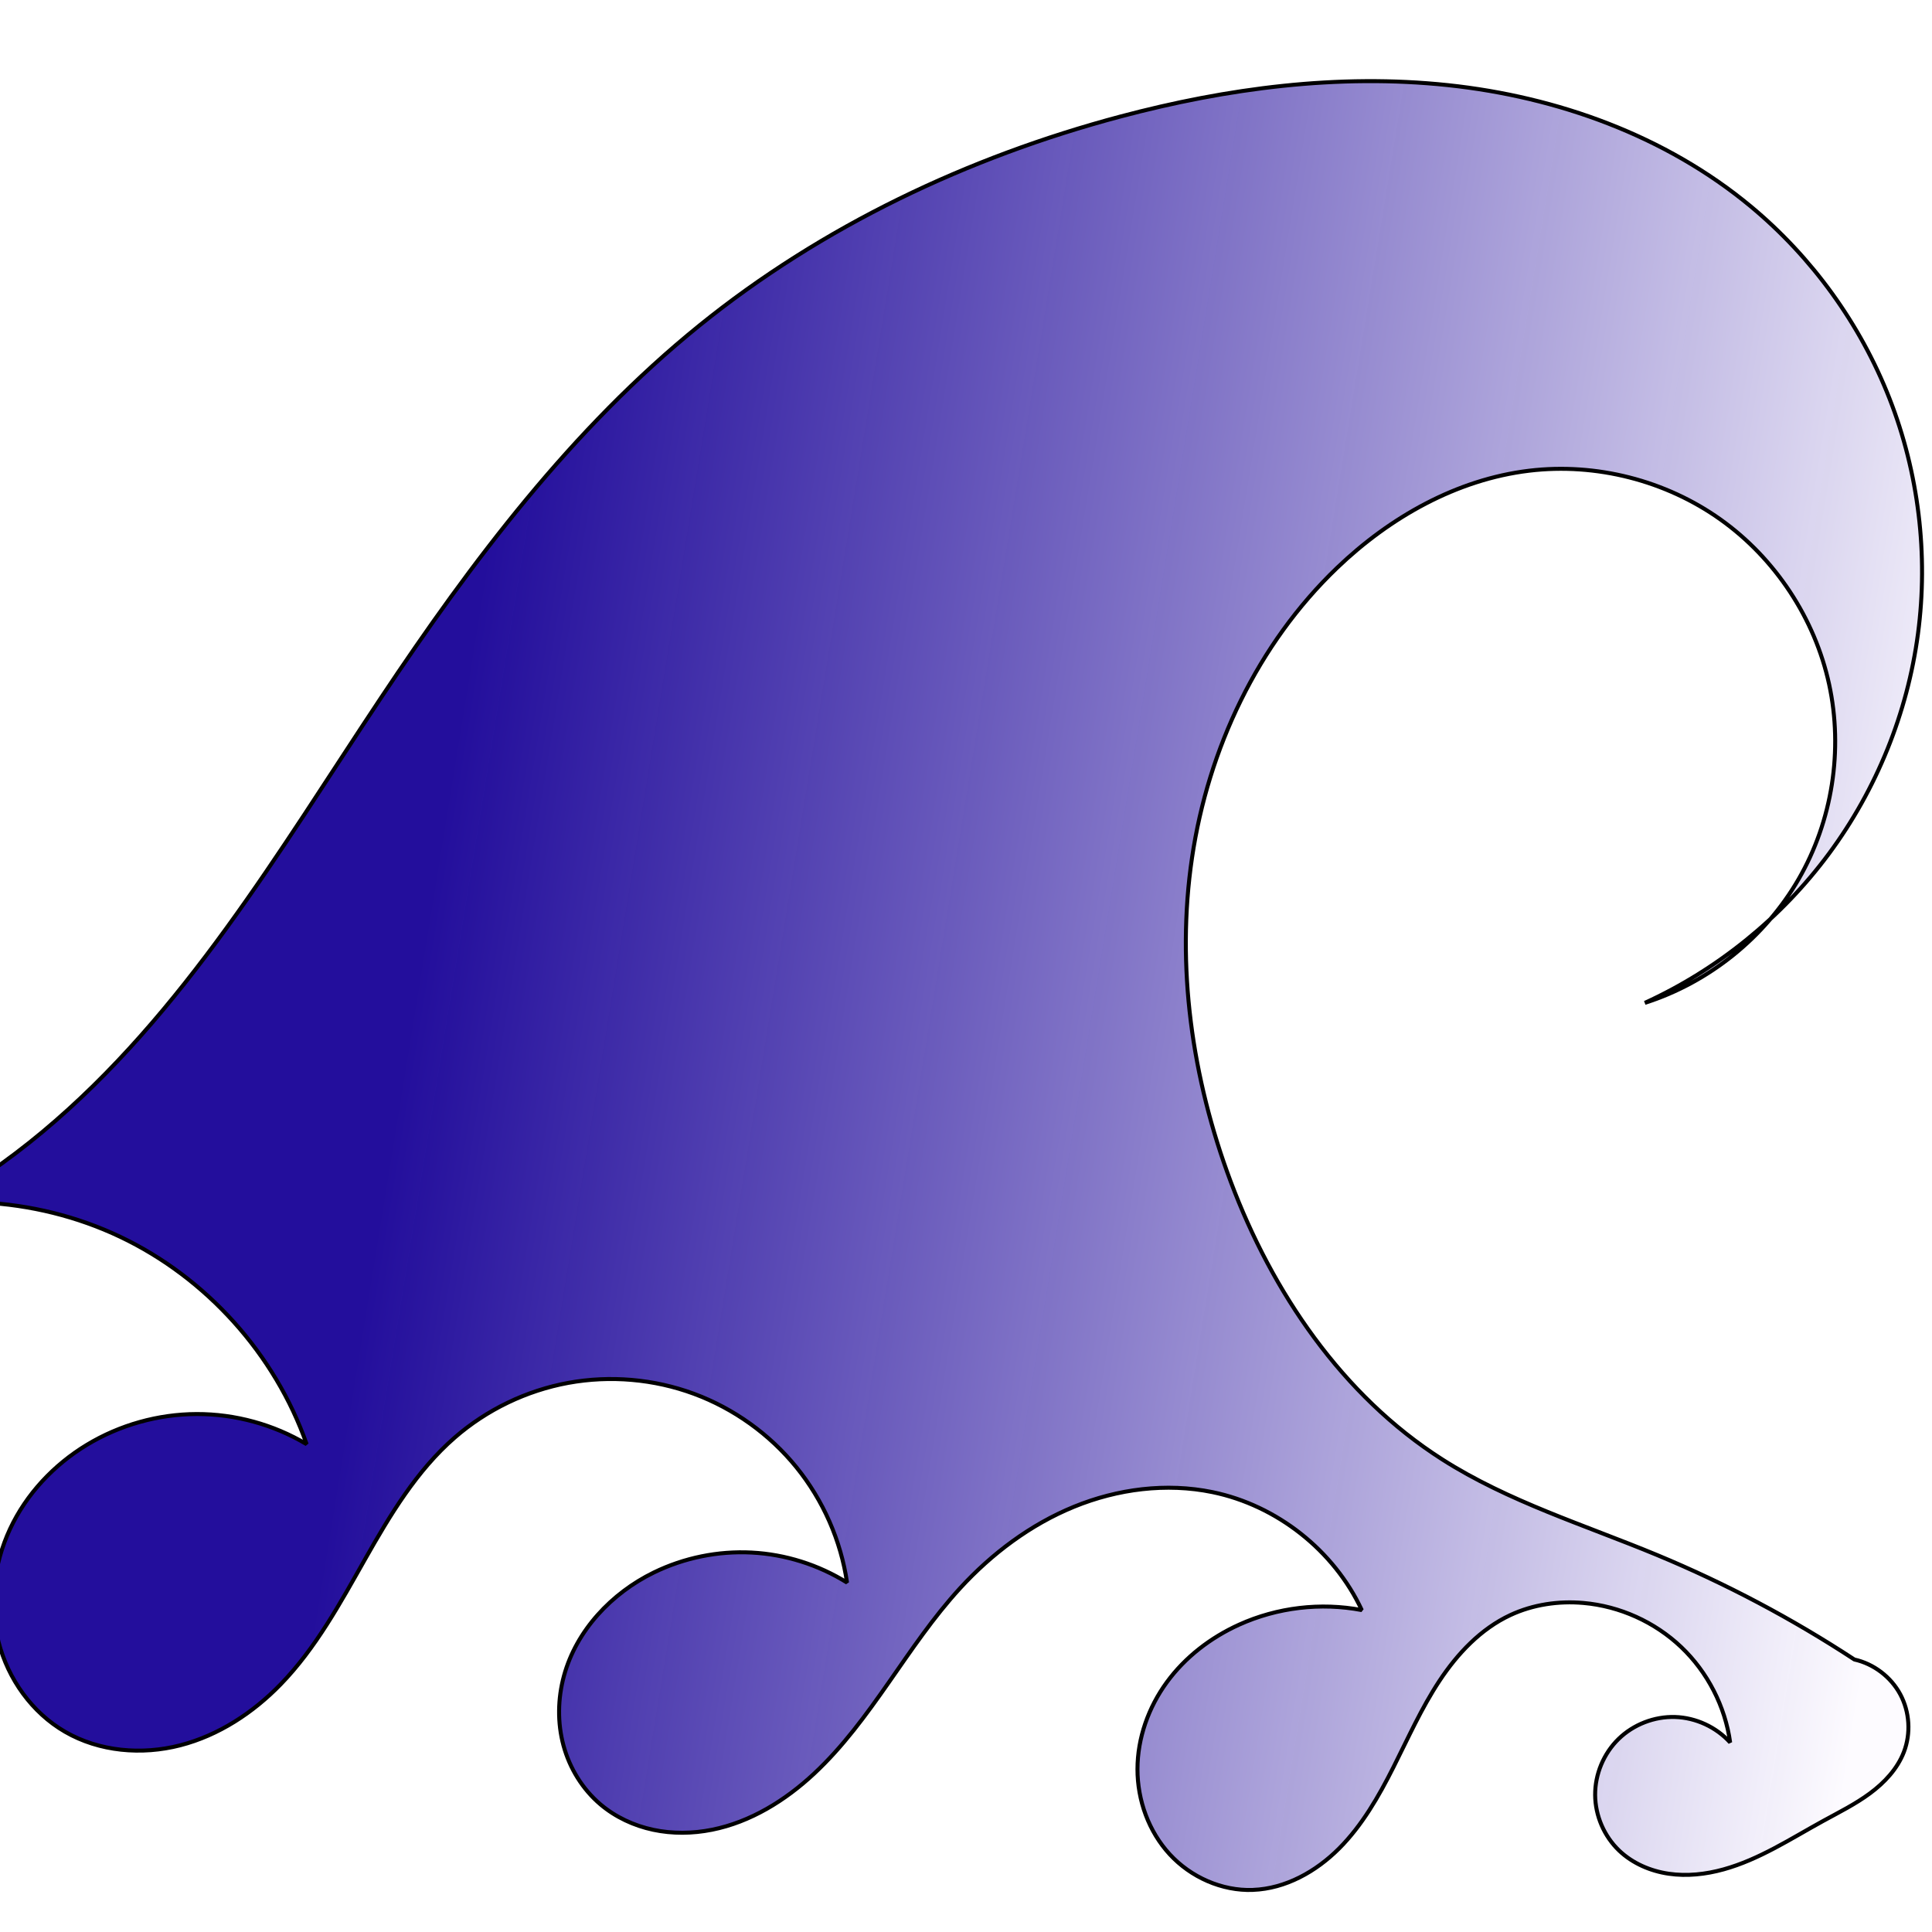
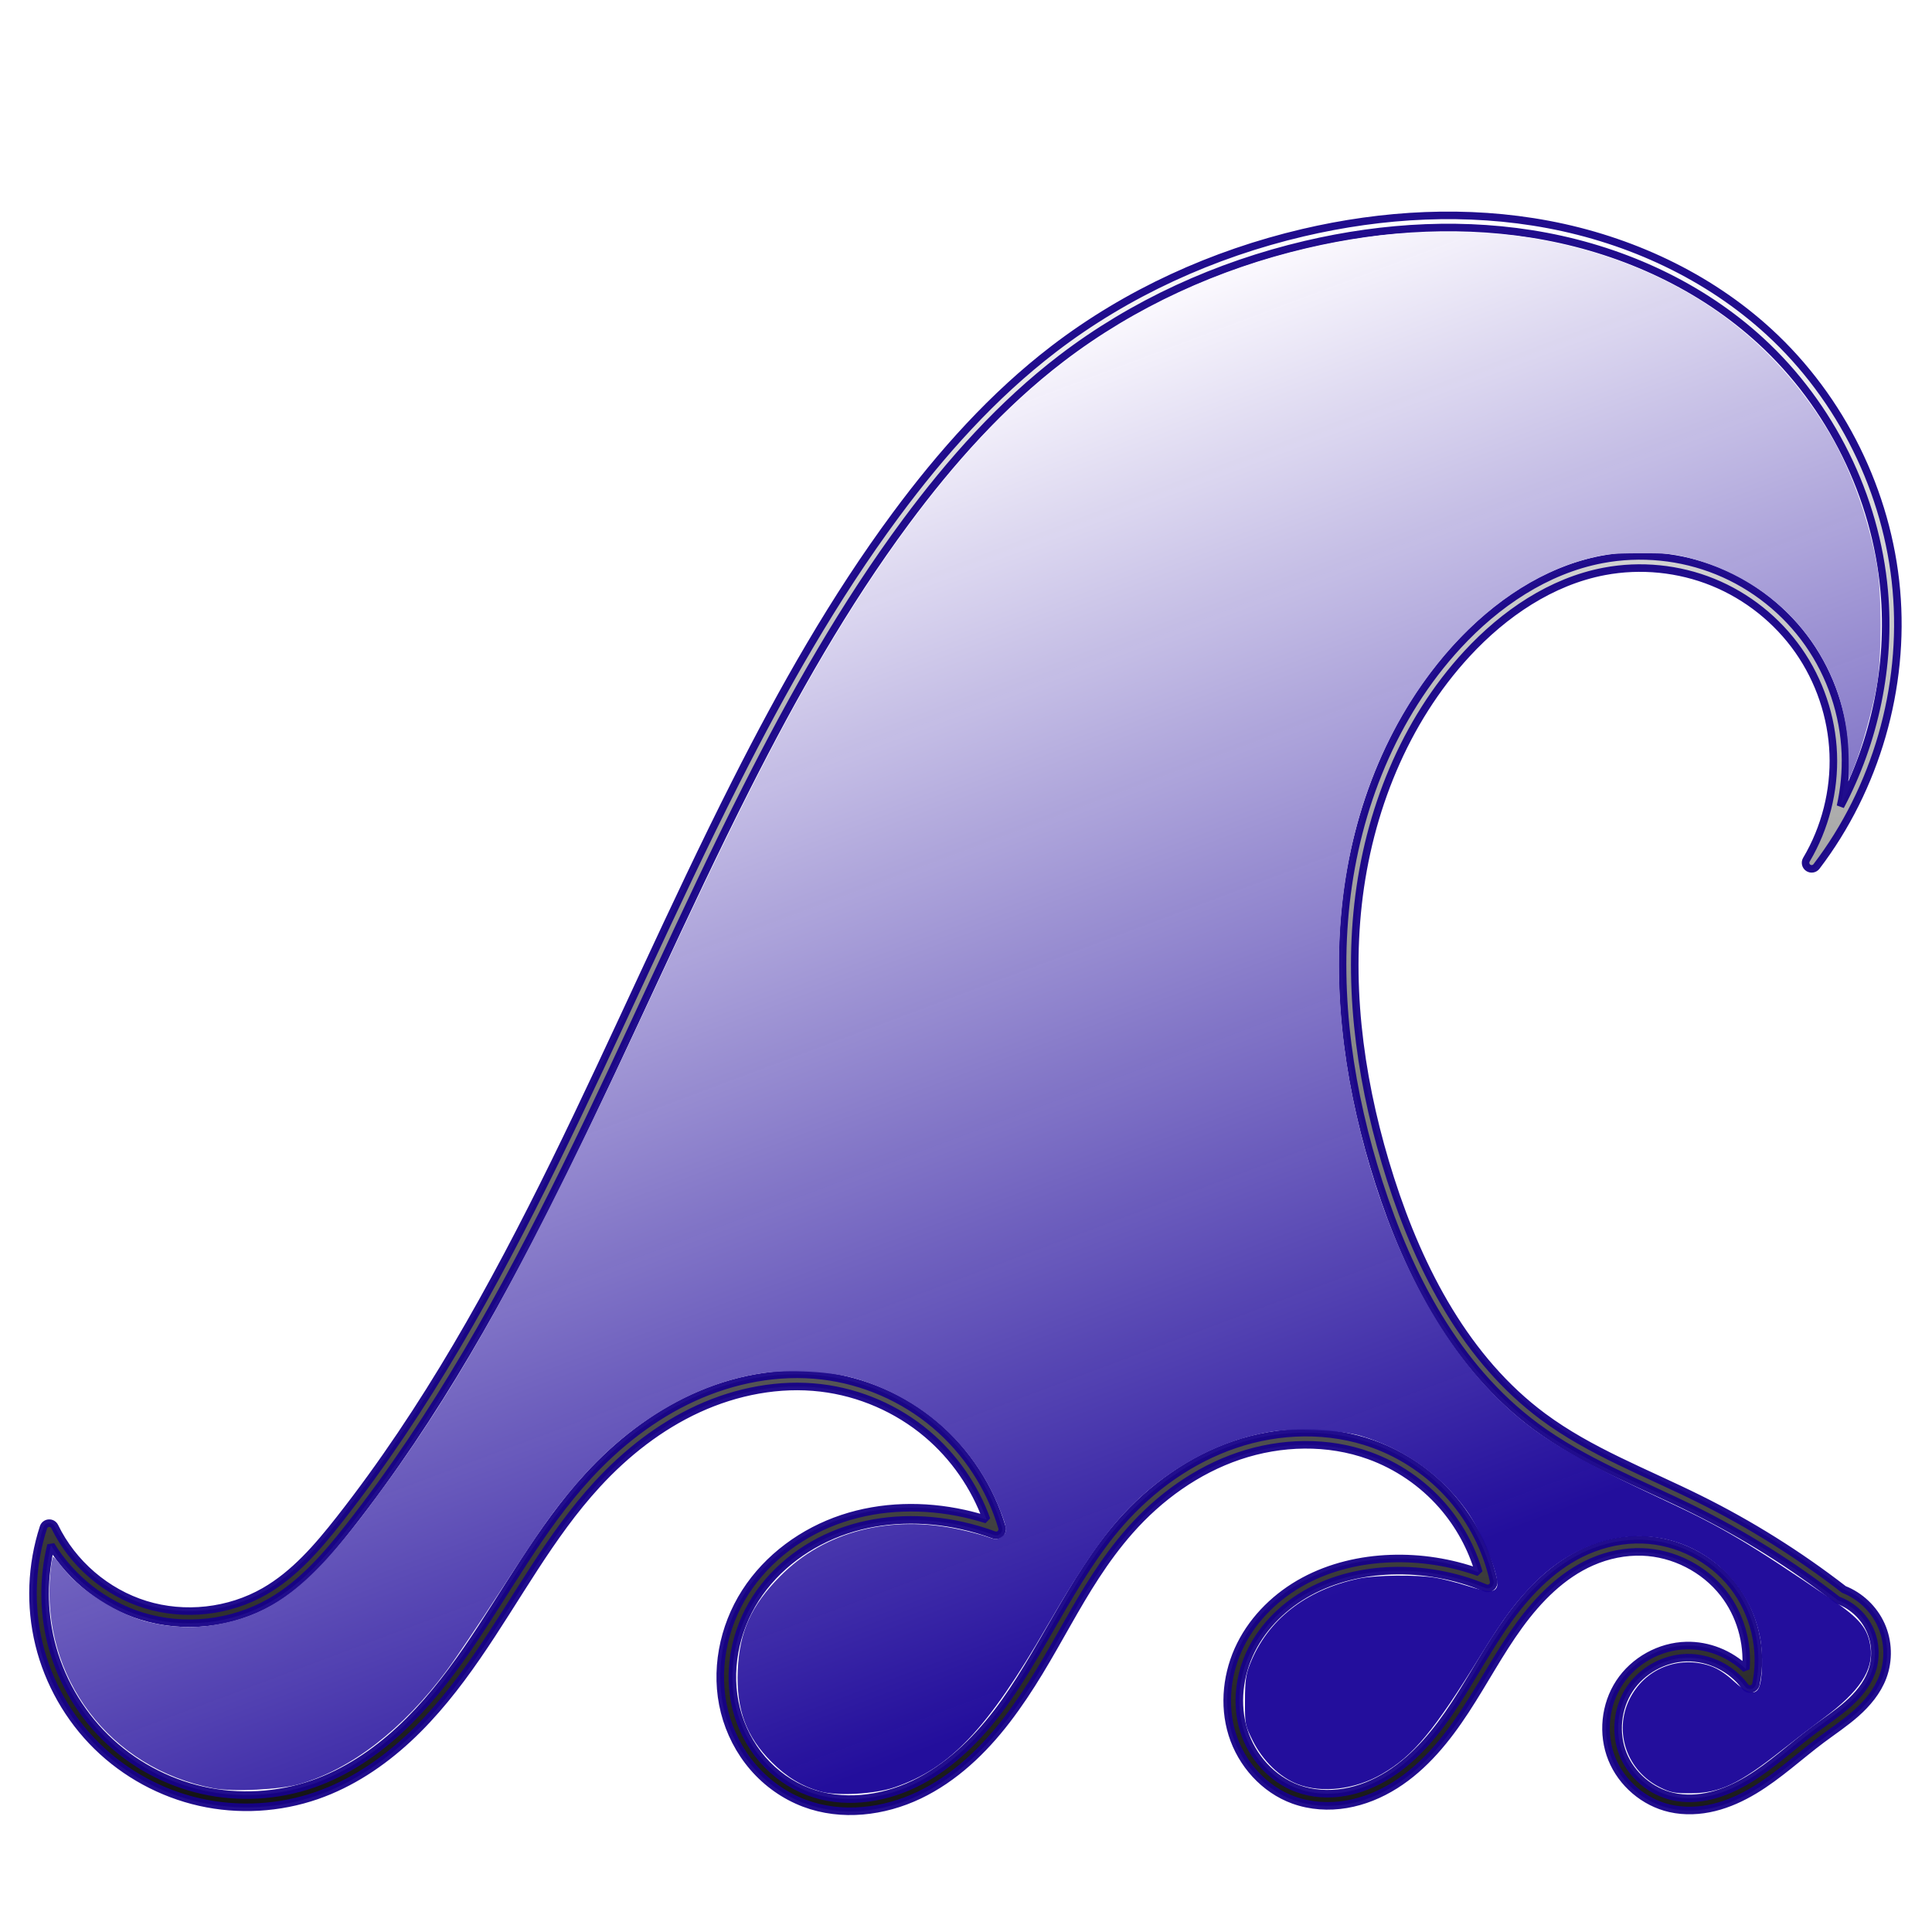
<svg xmlns="http://www.w3.org/2000/svg" xmlns:xlink="http://www.w3.org/1999/xlink" version="1.1" id="svg2" height="256" width="256">
  <defs id="defs4">
+     <linearGradient id="linearGradient4874">
+       <stop style="stop-color:#000000;stop-opacity:1;" offset="0" id="stop4876" />
+       <stop style="stop-color:#000000;stop-opacity:0;" offset="1" id="stop4878" />
+     </linearGradient>
    <linearGradient id="linearGradient10390">
      <stop style="stop-color:#180297;stop-opacity:0.954;" offset="0" id="stop10392" />
      <stop style="stop-color:#fdfbff;stop-opacity:0.992;" offset="1" id="stop10394" />
    </linearGradient>
    <filter id="filter8348" style="color-interpolation-filters:sRGB">
      <feGaussianBlur id="feGaussianBlur8350" result="result0" in="SourceAlpha" stdDeviation="6" />
      <feSpecularLighting id="feSpecularLighting8352" specularExponent="25" specularConstant="1" surfaceScale="10" lighting-color="#ffffff" result="result1" in="result0">
        <feDistantLight id="feDistantLight8354" azimuth="235" elevation="45" />
      </feSpecularLighting>
      <feComposite id="feComposite8356" in2="result1" k3="1" k2="1" operator="arithmetic" result="result4" in="SourceGraphic" k1="0" k4="0" />
      <feComposite id="feComposite8358" in2="SourceAlpha" operator="in" result="result2" in="result4" />
    </filter>
-     <linearGradient xlink:href="#linearGradient10390" id="linearGradient3892" gradientUnits="userSpaceOnUse" gradientTransform="matrix(0.3320821,0,0,0.4220812,-41.40169,610.8439)" spreadMethod="pad" x1="104.191" y1="978.054" x2="701.209" y2="1101.365" />
+     <linearGradient xlink:href="#linearGradient4874" id="linearGradient4880" x1="128.721" y1="1067.462" x2="136.721" y2="835.462" gradientUnits="userSpaceOnUse" gradientTransform="matrix(1.000008,0,0,0.9948098,-6.8377193e-4,3.767833)" />
+     <linearGradient xlink:href="#linearGradient10390" id="linearGradient4291" x1="208" y1="200" x2="148" y2="40" gradientUnits="userSpaceOnUse" />
  </defs>
  <g id="layer1" transform="translate(47.27865,-803.462)">
-     <path id="path2848" d="m 118.736,1053.883 c 4.326,-0.159 8.372,-2.431 11.429,-5.496 3.056,-3.065 5.238,-6.883 7.187,-10.748 1.95,-3.864 3.715,-7.841 6.102,-11.452 2.387,-3.611 5.476,-6.89 9.398,-8.72 2.997,-1.398 6.381,-1.892 9.675,-1.605 4.811,0.419 9.459,2.514 12.959,5.841 3.5,3.327 5.828,7.863 6.49,12.647 -1.847,-2.042 -4.544,-3.29 -7.296,-3.377 -2.752,-0.086 -5.522,0.99 -7.493,2.912 -1.972,1.922 -3.118,4.663 -3.102,7.417 0.016,2.753 1.195,5.481 3.189,7.38 1.774,1.689 4.132,2.703 6.556,3.058 2.424,0.355 4.913,0.078 7.274,-0.576 4.722,-1.308 8.888,-4.054 13.184,-6.41 2.106,-1.155 4.27,-2.229 6.202,-3.656 1.932,-1.427 3.648,-3.253 4.509,-5.495 0.942,-2.452 0.763,-5.31 -0.478,-7.626 -1.24,-2.316 -3.521,-4.048 -6.084,-4.622 -8.259,-5.416 -17.024,-10.057 -26.145,-13.845 -9.616,-3.993 -19.712,-7.081 -28.487,-12.684 -13.223,-8.444 -22.501,-22.118 -28.014,-36.806 -5.12,-13.639 -7.256,-28.525 -5.116,-42.936 2.14,-14.411 8.697,-28.296 19.214,-38.378 6.988,-6.699 15.857,-11.722 25.468,-12.874 8.853,-1.062 18.073,1.29 25.336,6.462 7.263,5.172 12.501,13.115 14.394,21.829 1.893,8.714 0.422,18.114 -4.042,25.833 -4.464,7.719 -11.877,13.683 -20.373,16.39 9.627,-4.398 18.11,-11.274 24.406,-19.782 6.296,-8.508 10.392,-18.63 11.785,-29.122 1.393,-10.492 0.079,-21.332 -3.78,-31.188 -3.859,-9.856 -10.254,-18.706 -18.401,-25.463 -11.245,-9.328 -25.584,-14.506 -40.114,-16.048 -14.529,-1.542 -29.268,0.404 -43.388,4.159 -20.213,5.375 -39.526,14.543 -55.789,27.694 -16.893,13.66 -30.149,31.258 -42.193,49.339 -13.528,20.31 -26.103,41.871 -44.842,57.502 -9.37,7.815 -20.252,14.016 -32.104,16.915 -11.852,2.899 -24.711,2.349 -35.838,-2.658 -7.334,-3.301 -13.708,-8.39 -20.745,-12.285 -16.803,-9.302 -37.646,-11.341 -55.667,-4.698 -9.011,3.322 -17.26,8.725 -23.825,15.733 -6.565,7.009 -11.429,15.618 -13.937,24.888 -2.508,9.27 -2.646,19.185 -0.289,28.495 2.357,9.31 7.213,17.988 13.992,24.79 6.779,6.802 15.471,11.697 24.827,13.864 9.356,2.167 19.346,1.583 28.349,-1.76 10.138,-3.765 18.775,-10.855 25.852,-19.033 7.077,-8.178 12.733,-17.465 18.367,-26.697 5.633,-9.232 11.315,-18.507 18.436,-26.647 7.12,-8.14 15.819,-15.166 25.996,-18.823 11.894,-4.274 25.481,-3.6 36.894,1.831 11.412,5.431 20.505,15.55 24.69,27.475 -4.38,-2.615 -9.478,-4.013 -14.579,-3.998 -5.101,0.015 -10.191,1.444 -14.555,4.086 -4.372,2.646 -8.022,6.532 -10.18,11.165 -2.158,4.632 -2.778,10.005 -1.508,14.955 1.259,4.906 4.424,9.354 8.807,11.894 4.546,2.634 10.173,3.107 15.26,1.795 5.087,-1.311 9.645,-4.305 13.305,-8.074 4.667,-4.806 7.904,-10.783 11.206,-16.612 3.302,-5.829 6.814,-11.696 11.868,-16.094 4.25,-3.699 9.507,-6.229 15.049,-7.244 5.542,-1.014 11.355,-0.51 16.639,1.444 5.285,1.954 10.027,5.352 13.576,9.728 3.549,4.376 5.896,9.717 6.717,15.292 -3.786,-2.365 -8.179,-3.749 -12.636,-3.981 -4.458,-0.232 -8.971,0.69 -12.981,2.65 -5.598,2.737 -10.254,7.679 -11.894,13.69 -0.82,3.006 -0.877,6.23 -0.059,9.237 0.817,3.006 2.52,5.782 4.898,7.794 1.992,1.686 4.43,2.82 6.982,3.364 2.552,0.544 5.216,0.507 7.775,-10e-4 5.119,-1.017 9.732,-3.879 13.549,-7.438 7.634,-7.119 12.281,-16.878 19.34,-24.568 4.217,-4.594 9.323,-8.434 15.095,-10.795 5.772,-2.361 12.226,-3.197 18.335,-1.943 8.545,1.754 16.116,7.731 19.804,15.636 -5.45,-1.041 -11.216,-0.355 -16.27,1.935 -3.753,1.701 -7.13,4.292 -9.562,7.619 -2.432,3.326 -3.888,7.397 -3.893,11.518 -0.004,4.121 1.486,8.264 4.28,11.293 2.794,3.028 6.899,4.864 11.016,4.713 z" style="opacity:1;fill:url(#linearGradient3892);fill-opacity:1;fill-rule:nonzero;stroke:#000000;stroke-width:0.528;stroke-linecap:round;stroke-linejoin:bevel;stroke-miterlimit:4;stroke-dasharray:none;stroke-dashoffset:0;stroke-opacity:1" />
+     <g id="g4941">
+       <path style="opacity:1;fill:url(#linearGradient4880);fill-opacity:1;fill-rule:nonzero;stroke:#160287;stroke-width:1;stroke-linecap:round;stroke-linejoin:bevel;stroke-miterlimit:4;stroke-dasharray:none;stroke-dashoffset:0;stroke-opacity:0.953" d="m 124.124,1041.977 c 2.239,0.81 4.677,0.955 6.992,0.565 2.316,-0.391 4.511,-1.306 6.471,-2.54 3.914,-2.464 6.858,-6.141 9.318,-9.902 2.508,-3.835 4.497,-7.652 7.115,-11.254 2.577,-3.546 5.721,-6.713 9.614,-8.421 2.117,-0.929 4.43,-1.406 6.722,-1.323 4.138,0.151 8.177,2.21 10.73,5.471 2.203,2.814 3.271,6.489 2.978,10.049 -2.087,-2.016 -4.984,-3.186 -7.893,-3.116 -3.518,0.083 -6.931,1.975 -8.866,4.914 -1.935,2.939 -2.324,6.822 -1.011,10.086 1.313,3.264 4.283,5.796 7.714,6.576 1.947,0.443 3.973,0.338 5.867,-0.129 1.894,-0.467 3.668,-1.288 5.302,-2.269 3.207,-1.926 6.063,-4.592 8.917,-6.724 1.459,-1.09 3.111,-2.184 4.555,-3.463 1.464,-1.297 2.822,-2.889 3.55,-4.823 0.835,-2.216 0.752,-4.754 -0.224,-6.912 -0.959,-2.12 -2.764,-3.834 -4.929,-4.687 -5.971,-4.619 -12.4,-8.645 -19.162,-12 -7.145,-3.545 -14.472,-6.279 -20.71,-10.909 -10.115,-7.507 -16.305,-19.316 -20.199,-31.47 -3.77,-11.764 -5.665,-24.222 -4.301,-36.441 1.364,-12.219 6.131,-24.19 14.435,-33.176 4.919,-5.323 11.172,-9.575 18.183,-10.903 4.805,-0.91 9.872,-0.405 14.402,1.436 4.53,1.841 8.514,5.013 11.321,9.017 2.808,4.004 4.434,8.829 4.622,13.716 0.188,4.887 -1.063,9.823 -3.556,14.03 a 0.805,0.805 78.971 0 0 1.333,0.898 c 7.882,-10.345 11.733,-23.674 10.584,-36.629 -1.149,-12.955 -7.287,-25.398 -16.867,-34.194 -8.101,-7.438 -18.459,-12.203 -29.227,-14.237 -10.769,-2.034 -21.934,-1.406 -32.565,1.092 -11.887,2.794 -23.263,7.953 -32.973,15.386 -8.078,6.184 -14.905,13.842 -20.925,21.975 -4.102,5.542 -7.852,11.323 -11.351,17.251 -3.5,5.928 -6.75,12.005 -9.853,18.139 -16.811,33.224 -29.66,68.591 -52.499,97.698 -2.922,3.724 -6.005,7.294 -9.967,9.569 -4.714,2.707 -10.571,3.359 -15.766,1.756 -5.194,-1.603 -9.665,-5.443 -12.033,-10.336 a 0.805,0.805 0 0 0 -1.49,0.101 c -1.624,4.982 -1.829,10.416 -0.584,15.507 1.245,5.09 3.935,9.816 7.675,13.487 3.741,3.67 8.517,6.27 13.63,7.418 5.113,1.149 10.542,0.841 15.493,-0.877 4.543,-1.577 8.61,-4.292 12.1,-7.523 3.489,-3.23 6.434,-6.981 9.105,-10.852 5.387,-7.805 9.68,-16.044 15.96,-22.871 3.809,-4.14 8.307,-7.666 13.382,-9.995 5.076,-2.329 10.743,-3.428 16.247,-2.777 5.152,0.609 10.115,2.763 14.079,6.11 3.559,3.005 6.304,6.966 7.887,11.346 -0.982,-0.31 -1.977,-0.576 -2.982,-0.798 -5.302,-1.169 -10.947,-1.07 -16.136,0.658 -5.188,1.727 -9.884,5.129 -12.856,9.765 -2.972,4.636 -4.122,10.501 -2.75,15.876 0.686,2.686 1.982,5.223 3.801,7.328 1.819,2.104 4.158,3.767 6.771,4.751 4.936,1.858 10.544,1.165 15.215,-1.068 4.671,-2.233 8.493,-5.896 11.59,-9.929 6.476,-8.435 9.531,-17.406 16.325,-25.115 3.919,-4.448 8.881,-8.012 14.456,-9.9 5.576,-1.888 11.773,-2.037 17.269,-0.05 3.693,1.335 7.04,3.618 9.631,6.569 2.252,2.565 3.931,5.632 4.887,8.908 -3.734,-1.342 -7.724,-1.967 -11.689,-1.825 -3.967,0.142 -7.96,1.063 -11.491,2.967 -3.531,1.903 -6.582,4.819 -8.395,8.445 -1.813,3.625 -2.326,7.961 -1.104,11.872 1.222,3.91 4.235,7.299 8.129,8.708 z m 0.548,-1.514 c -3.379,-1.223 -6.054,-4.201 -7.14,-7.674 -1.085,-3.472 -0.64,-7.378 1.007,-10.671 1.647,-3.292 4.441,-5.981 7.719,-7.748 3.278,-1.767 7.021,-2.64 10.784,-2.775 4.262,-0.153 8.555,0.629 12.489,2.276 a 0.805,0.805 0 0 0 1.097,-0.917 c -0.905,-4.099 -2.862,-7.96 -5.632,-11.115 -2.77,-3.155 -6.346,-5.593 -10.294,-7.021 -5.878,-2.125 -12.453,-1.952 -18.333,0.039 -5.88,1.991 -11.071,5.734 -15.148,10.36 -6.452,7.322 -10.669,17.743 -16.394,25.199 -3.004,3.912 -6.641,7.37 -11.007,9.457 -4.367,2.087 -9.514,2.685 -13.953,1.014 -2.352,-0.885 -4.47,-2.388 -6.12,-4.296 -1.649,-1.909 -2.833,-4.219 -3.459,-6.673 -1.252,-4.904 -0.208,-10.313 2.545,-14.608 2.753,-4.294 7.132,-7.482 12.009,-9.106 4.877,-1.624 10.223,-1.728 15.28,-0.613 1.466,0.323 2.91,0.746 4.318,1.264 a 0.805,0.805 0 0 0 1.051,-0.983 c -1.552,-5.28 -4.683,-10.082 -8.888,-13.633 -4.205,-3.551 -9.464,-5.833 -14.929,-6.479 -5.838,-0.69 -11.803,0.478 -17.108,2.913 -5.305,2.435 -9.971,6.103 -13.895,10.368 -6.374,6.929 -10.87,15.469 -16.1,23.046 -2.637,3.821 -5.505,7.466 -8.874,10.585 -3.368,3.118 -7.248,5.696 -11.534,7.183 -4.668,1.62 -9.791,1.91 -14.612,0.827 -4.821,-1.083 -9.328,-3.536 -12.855,-6.997 -3.526,-3.46 -6.065,-7.921 -7.239,-12.72 -1.021,-4.173 -1.008,-8.594 0.019,-12.765 2.711,4.447 7.067,7.877 12.049,9.415 5.621,1.735 11.941,1.031 17.043,-1.898 4.257,-2.444 7.504,-6.24 10.432,-9.972 C 21.97,976.474 34.98,940.769 51.671,907.782 c 3.093,-6.112 6.326,-12.157 9.803,-18.047 3.477,-5.89 7.196,-11.623 11.259,-17.112 5.965,-8.059 12.69,-15.592 20.61,-21.655 9.515,-7.284 20.679,-12.351 32.362,-15.097 10.451,-2.456 21.386,-3.063 31.898,-1.078 10.512,1.986 20.585,6.631 28.437,13.841 9.284,8.525 15.238,20.595 16.352,33.15 0.869,9.795 -1.214,19.817 -5.799,28.512 0.518,-2.297 0.741,-4.661 0.65,-7.015 -0.2,-5.196 -1.927,-10.321 -4.912,-14.579 -2.986,-4.257 -7.216,-7.627 -12.034,-9.584 -4.817,-1.958 -10.199,-2.494 -15.308,-1.526 -7.452,1.412 -13.994,5.904 -19.066,11.392 -8.576,9.28 -13.458,21.591 -14.853,34.09 -1.395,12.499 0.548,25.19 4.368,37.111 3.941,12.298 10.27,24.476 20.773,32.272 6.391,4.743 14.01,7.613 20.954,11.058 6.702,3.325 13.072,7.319 18.984,11.903 a 0.805,0.805 0 0 0 0.209,0.117 c 1.816,0.685 3.345,2.119 4.145,3.888 0.8,1.769 0.868,3.864 0.184,5.681 -0.601,1.595 -1.751,2.981 -3.111,4.184 -1.379,1.221 -2.889,2.211 -4.451,3.378 -3.072,2.294 -5.648,4.751 -8.783,6.634 -1.537,0.923 -3.161,1.668 -4.858,2.087 -1.697,0.418 -3.465,0.5 -5.125,0.122 -2.916,-0.663 -5.461,-2.833 -6.577,-5.607 -1.116,-2.775 -0.782,-6.102 0.862,-8.599 1.645,-2.498 4.569,-4.119 7.559,-4.19 2.99,-0.071 5.988,1.409 7.749,3.826 a 0.805,0.805 0 0 0 1.439,-0.309 c 0.945,-4.517 -0.198,-9.418 -3.042,-13.052 -2.845,-3.634 -7.327,-5.92 -11.939,-6.087 -2.552,-0.093 -5.106,0.438 -7.428,1.457 -4.262,1.871 -7.61,5.292 -10.269,8.949 -2.618,3.601 -4.794,7.701 -7.161,11.319 -2.414,3.692 -5.205,7.14 -8.828,9.42 -1.809,1.138 -3.806,1.965 -5.881,2.315 -2.075,0.35 -4.229,0.214 -6.176,-0.491 z" id="path2848" />
+       <path transform="translate(-47.27865,803.462)" id="path4283" d="m 108.657,237.369 c -2.441,-0.701 -4.426,-1.904 -6.405,-3.883 -3.392,-3.391 -4.711,-6.954 -4.495,-12.148 0.212,-5.115 1.772,-8.586 5.601,-12.462 5.902,-5.975 14.609,-8.231 23.892,-6.191 1.291,0.284 2.896,0.713 3.565,0.953 1.096,0.394 1.282,0.395 1.864,0.014 0.862,-0.565 0.82,-1.095 -0.311,-3.899 -3.362,-8.337 -10.276,-14.54 -19.068,-17.107 -3.064,-0.895 -8.723,-1.212 -12.297,-0.689 -8.791,1.285 -17.584,6.476 -24.406,14.408 -3.231,3.757 -4.593,5.672 -10.467,14.721 -2.653,4.087 -5.762,8.69 -6.91,10.23 -5.848,7.847 -12.674,13.119 -19.531,15.085 -2.591,0.743 -8.812,1.048 -11.396,0.559 -13.741,-2.599 -22.922,-14.722 -21.625,-28.556 0.11,-1.169 0.282,-2.118 0.383,-2.109 0.101,0.009 0.649,0.627 1.218,1.374 2.358,3.096 7.503,6.352 11.534,7.299 3,0.705 5.933,0.814 8.74,0.324 7.597,-1.325 12.454,-5.054 20.386,-15.653 12.015,-16.057 20.58,-31.564 37.445,-67.799 11.126,-23.906 17.211,-35.872 23.872,-46.949 8.587,-14.279 17.639,-25.767 26.129,-33.162 12.98,-11.306 28.356,-18.145 46.025,-20.472 5.324,-0.701 14.533,-0.637 19.565,0.137 18.053,2.775 31.938,11.713 40.481,26.058 2.756,4.628 5.129,11.191 6.225,17.223 0.699,3.846 0.7,12.42 8.3e-4,16.285 -0.574,3.173 -2.028,8.361 -3.015,10.754 l -0.676,1.639 -0.031,-2.955 c -0.132,-12.466 -8.361,-22.955 -20.672,-26.349 -2.411,-0.665 -3.163,-0.744 -6.984,-0.733 -3.744,0.01 -4.627,0.104 -7.037,0.749 -13.805,3.694 -26.147,18.214 -30.678,36.093 -3.325,13.118 -2.802,27.577 1.558,43.089 4.096,14.573 10.804,26.405 19.145,33.769 4.349,3.839 8.904,6.482 20.508,11.895 7.507,3.503 10.881,5.508 21.916,13.023 3.758,2.559 4.809,3.849 5.147,6.318 0.417,3.046 -1.462,5.891 -6.212,9.402 -1.313,0.971 -3.792,2.875 -5.509,4.232 -5.699,4.504 -8.241,5.711 -12.07,5.731 -2.178,0.011 -2.681,-0.083 -4.061,-0.761 -4.408,-2.165 -6.225,-7.355 -4.091,-11.69 1.979,-4.02 6.468,-5.87 10.72,-4.418 0.96,0.328 2.017,1.012 3.075,1.992 1.721,1.594 2.81,1.919 3.308,0.988 0.538,-1.005 0.635,-4.52 0.189,-6.815 -1.57,-8.076 -8.779,-13.77 -16.874,-13.328 -4.718,0.257 -9.208,2.382 -12.953,6.128 -2.479,2.48 -4.182,4.756 -7.102,9.493 -6.29,10.202 -8.968,13.429 -13.166,15.867 -3.544,2.057 -7.949,2.581 -11.189,1.331 -2.332,-0.9 -4.628,-3.132 -5.928,-5.763 -1.021,-2.065 -1.036,-2.146 -1.024,-5.288 0.011,-2.678 0.117,-3.457 0.663,-4.848 2.294,-5.847 7.399,-9.857 14.434,-11.336 2.219,-0.467 7.579,-0.527 10.127,-0.113 0.967,0.157 2.928,0.66 4.359,1.119 2.627,0.842 3.502,0.859 3.802,0.075 0.448,-1.168 -2.031,-7.35 -4.084,-10.184 -3.399,-4.692 -8.396,-8.192 -14.031,-9.827 -2.595,-0.753 -8.694,-1.032 -11.773,-0.538 -6.219,0.996 -12.421,4.124 -17.512,8.832 -3.854,3.564 -6.943,7.853 -12.245,17.001 -7.878,13.591 -12.784,18.77 -20.183,21.3 -2.652,0.907 -7.629,1.178 -9.864,0.536 z" style="fill:url(#linearGradient4291);stroke:none;stroke-width:1px;stroke-linecap:butt;stroke-linejoin:miter;stroke-opacity:1;fill-opacity:1" />
+     </g>
  </g>
</svg>
